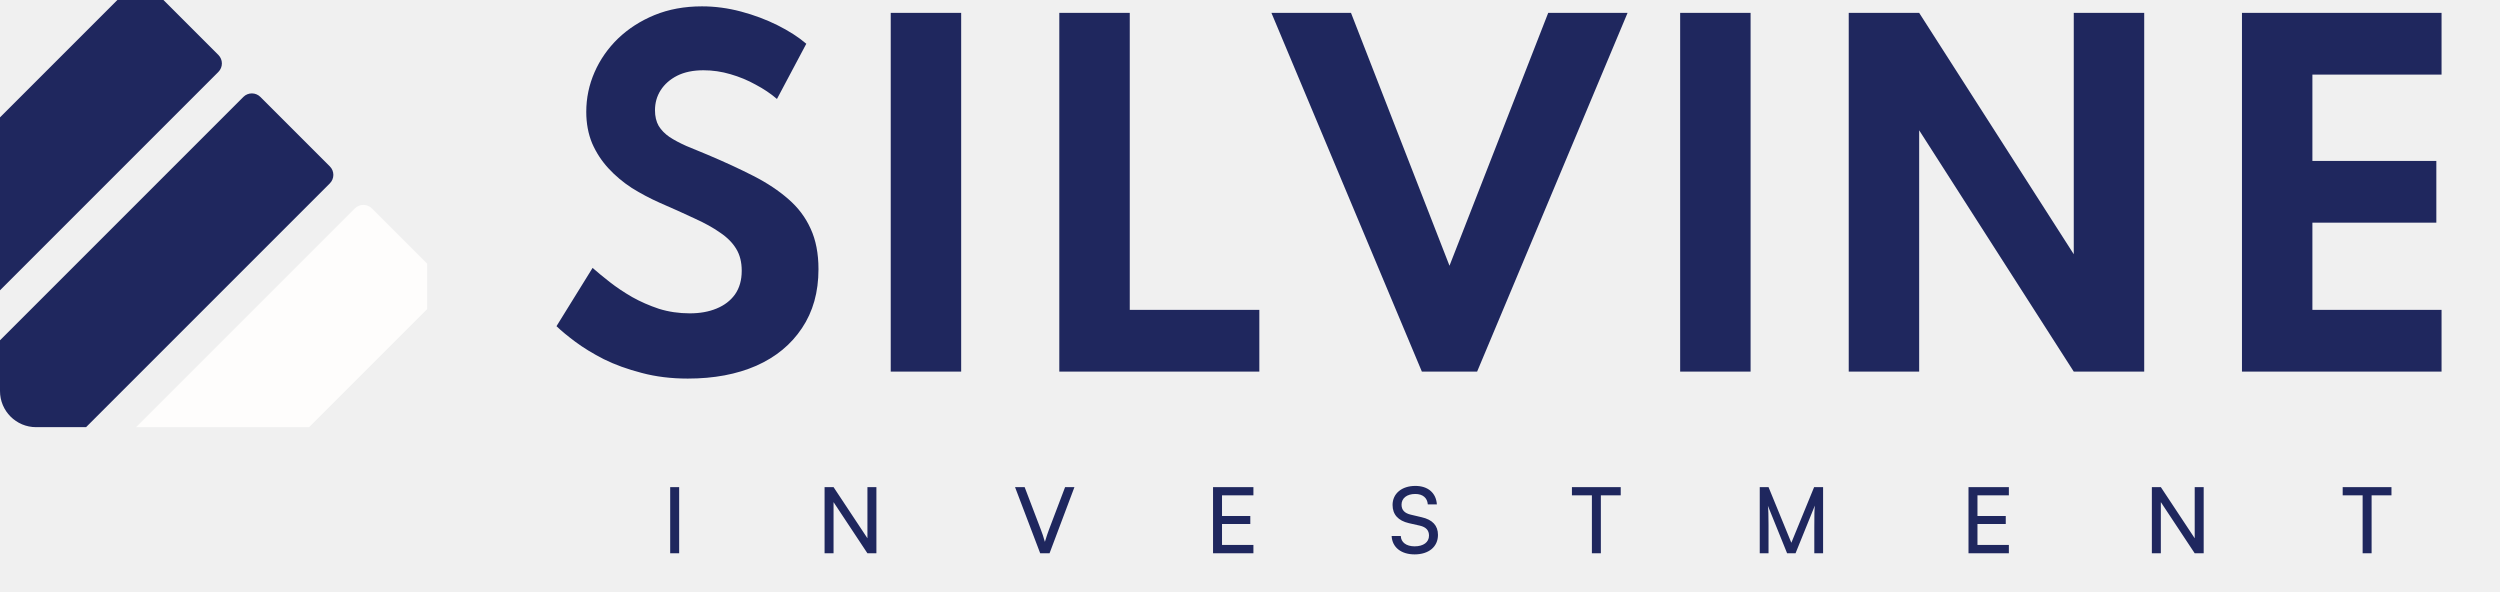
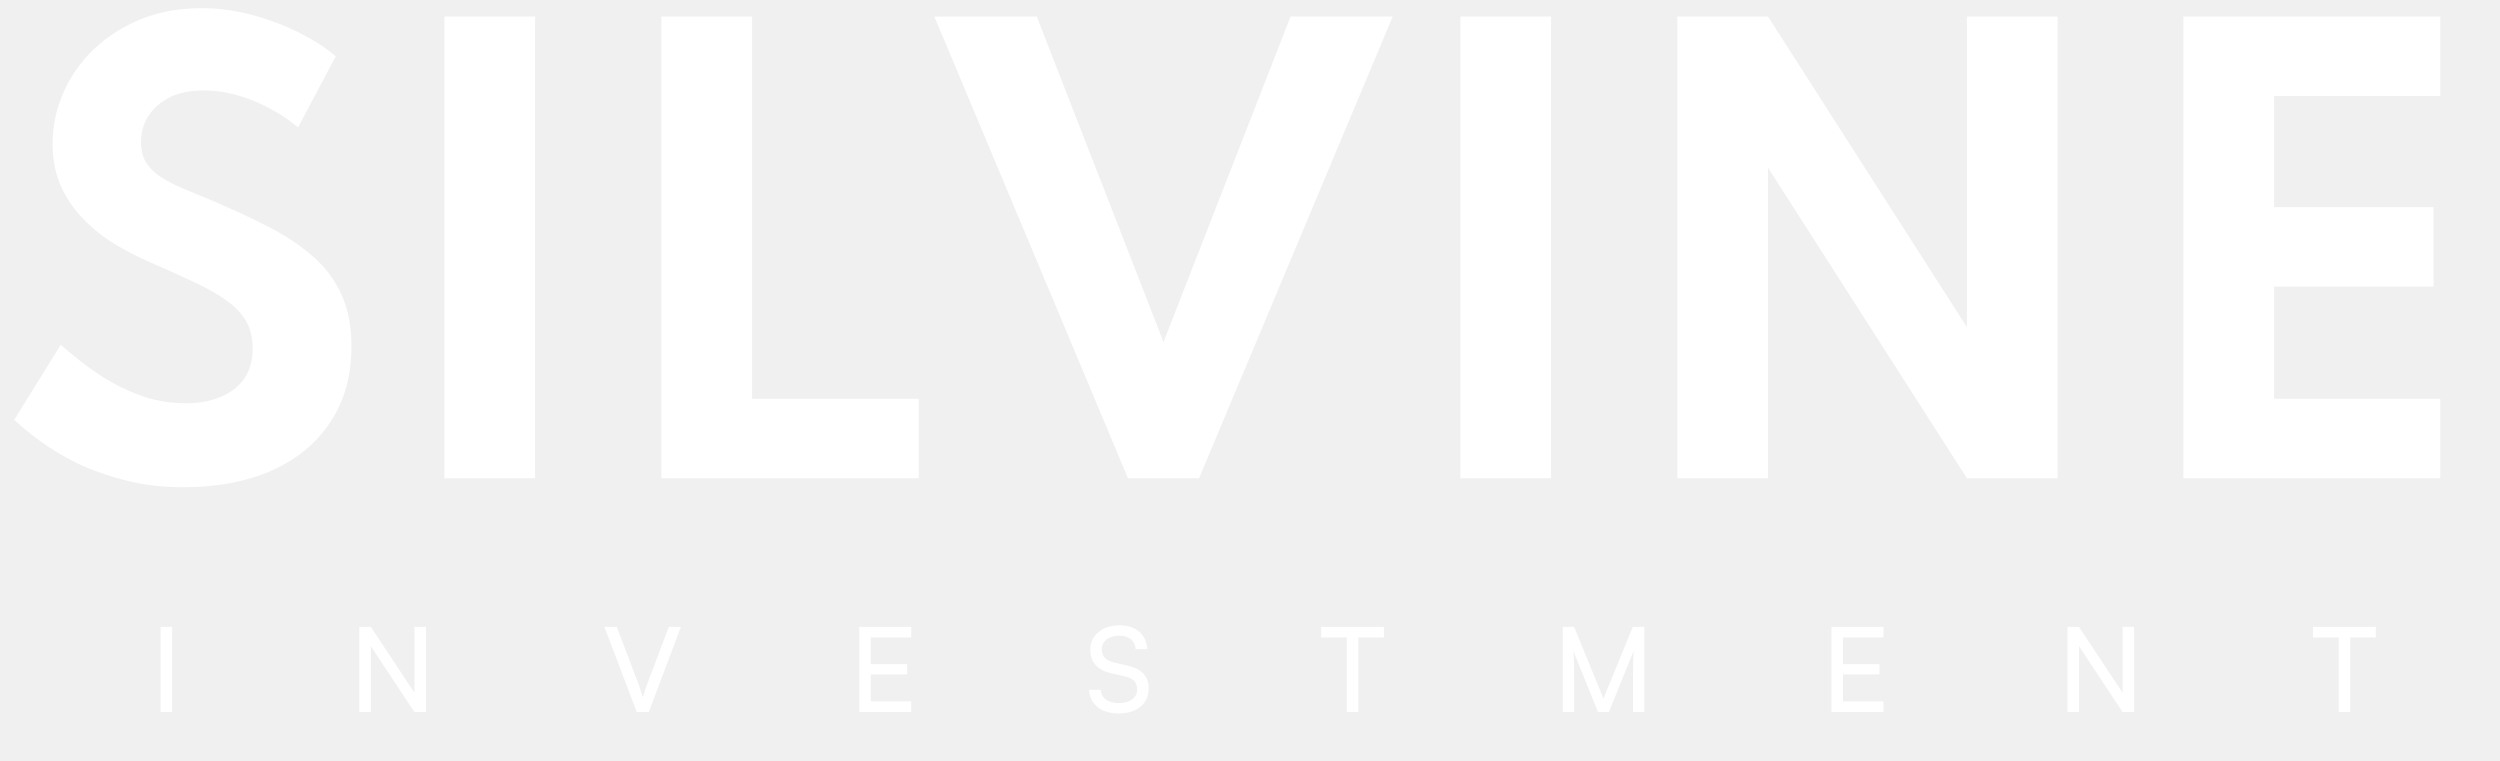
- <svg xmlns="http://www.w3.org/2000/svg" width="148" height="35" viewBox="0 0 148 35" fill="none">
-   <g clip-path="url(#clip0_55_1487)">
-     <rect x="-3.43" y="23.575" width="25.938" height="7.239" rx="0.712" transform="rotate(-45 -3.42969 23.5752)" fill="#1F275E" />
-     <rect x="4.194" y="29.153" width="24.491" height="7.239" rx="0.712" transform="rotate(-45 4.19434 29.1528)" fill="#FEFDFC" />
-     <rect x="-9.006" y="15.954" width="24.491" height="7.239" rx="0.712" transform="rotate(-45 -9.00562 15.9536)" fill="#1F275E" />
-   </g>
-   <path d="M40.718 22.412C39.731 22.412 38.822 22.3 37.99 22.077C37.157 21.863 36.411 21.592 35.75 21.266C35.098 20.932 34.536 20.588 34.064 20.237C33.592 19.885 33.219 19.576 32.944 19.31L35.081 15.86C35.364 16.109 35.703 16.388 36.097 16.697C36.492 17.006 36.934 17.302 37.423 17.585C37.912 17.86 38.44 18.091 39.006 18.28C39.581 18.46 40.191 18.55 40.834 18.55C41.435 18.55 41.962 18.456 42.417 18.267C42.881 18.078 43.245 17.8 43.511 17.431C43.777 17.053 43.91 16.585 43.91 16.028C43.91 15.521 43.803 15.092 43.589 14.741C43.374 14.38 43.057 14.058 42.636 13.775C42.224 13.483 41.714 13.2 41.105 12.926C40.504 12.643 39.817 12.334 39.045 11.999C38.47 11.742 37.921 11.45 37.398 11.124C36.883 10.789 36.424 10.403 36.02 9.965C35.617 9.528 35.295 9.034 35.055 8.485C34.823 7.927 34.707 7.305 34.707 6.619C34.707 5.804 34.87 5.023 35.197 4.276C35.523 3.53 35.986 2.865 36.587 2.281C37.196 1.698 37.917 1.234 38.749 0.891C39.59 0.548 40.525 0.376 41.555 0.376C42.327 0.376 43.099 0.479 43.872 0.685C44.644 0.891 45.365 1.161 46.034 1.496C46.703 1.831 47.27 2.195 47.733 2.59L45.996 5.859C45.627 5.542 45.206 5.259 44.734 5.01C44.271 4.752 43.773 4.546 43.241 4.392C42.718 4.238 42.186 4.16 41.645 4.16C41.036 4.16 40.517 4.268 40.088 4.482C39.667 4.697 39.341 4.984 39.109 5.345C38.886 5.696 38.775 6.091 38.775 6.529C38.775 6.889 38.848 7.198 38.994 7.455C39.148 7.704 39.362 7.923 39.637 8.112C39.912 8.292 40.242 8.468 40.628 8.64C41.014 8.803 41.439 8.979 41.903 9.167C42.898 9.588 43.799 10.004 44.605 10.416C45.412 10.828 46.103 11.287 46.678 11.793C47.253 12.291 47.69 12.874 47.991 13.543C48.3 14.213 48.454 15.011 48.454 15.938C48.454 17.293 48.128 18.456 47.476 19.426C46.832 20.395 45.931 21.138 44.773 21.652C43.614 22.159 42.263 22.412 40.718 22.412ZM52.731 22V0.762H56.901V22H52.731ZM62.711 22V0.762H66.882V18.345H74.553V22H62.711ZM84.175 22L75.268 0.762H79.979L85.81 15.732L91.654 0.762H96.352L87.445 22H84.175ZM99.465 22V0.762H103.635V22H99.465ZM109.445 22V0.762H113.615L122.767 15.05V0.762H126.937V22H122.767L113.615 7.713V22H109.445ZM132.724 22V0.762H144.54V4.418H136.894V9.528H144.231V13.183H136.894V18.345H144.54V22H132.724Z" fill="#1F275E" />
-   <path d="M40.206 28.837V32.755H39.675V28.837H40.206ZM49.346 32.755H48.815V28.837H49.346L51.352 31.866V28.837H51.883V32.755H51.352L49.346 29.725V32.755ZM61.58 32.755L60.09 28.837H60.659L61.613 31.34C61.7 31.563 61.775 31.785 61.857 32.077C61.949 31.768 62.041 31.508 62.106 31.335L63.054 28.837H63.607L62.133 32.755H61.58ZM74.202 32.755H71.812V28.837H74.202V29.324H72.343V30.549H74.018V31.021H72.343V32.262H74.202V32.755ZM82.44 29.893C82.44 29.221 82.982 28.766 83.789 28.766C84.537 28.766 85.019 29.183 85.063 29.861H84.526C84.499 29.471 84.223 29.243 83.784 29.243C83.29 29.243 82.971 29.492 82.971 29.877C82.971 30.192 83.15 30.381 83.518 30.468L84.163 30.62C84.803 30.766 85.128 31.113 85.128 31.666C85.128 32.37 84.58 32.82 83.746 32.82C82.949 32.82 82.418 32.403 82.385 31.731H82.927C82.938 32.105 83.253 32.343 83.746 32.343C84.266 32.343 84.597 32.099 84.597 31.709C84.597 31.4 84.429 31.205 84.055 31.118L83.41 30.972C82.77 30.826 82.44 30.457 82.44 29.893ZM93.058 29.324V28.837H95.947V29.324H94.771V32.755H94.24V29.324H93.058ZM104.697 32.755H104.177V28.837H104.697L106.047 32.132L107.396 28.837H107.927V32.755H107.407V31.205C107.407 30.473 107.412 30.208 107.439 29.931L106.296 32.755H105.797L104.659 29.942C104.686 30.132 104.697 30.533 104.697 31.08V32.755ZM118.925 32.755H116.535V28.837H118.925V29.324H117.066V30.549H118.741V31.021H117.066V32.262H118.925V32.755ZM127.922 32.755H127.39V28.837H127.922L129.927 31.866V28.837H130.458V32.755H129.927L127.922 29.725V32.755ZM138.687 29.324V28.837H141.575V29.324H140.399V32.755H139.868V29.324H138.687Z" fill="#1F275E" />
+ <svg xmlns="http://www.w3.org/2000/svg" width="115" height="35" viewBox="0 0 115 35" fill="none">
+   <path d="M8.431 22.412C7.444 22.412 6.534 22.3 5.702 22.077C4.87 21.863 4.123 21.592 3.462 21.266C2.81 20.932 2.248 20.588 1.776 20.237C1.304 19.885 0.931 19.576 0.656 19.31L2.793 15.86C3.076 16.109 3.415 16.388 3.81 16.697C4.205 17.006 4.647 17.302 5.136 17.585C5.625 17.86 6.152 18.091 6.719 18.28C7.294 18.46 7.903 18.55 8.547 18.55C9.147 18.55 9.675 18.456 10.13 18.267C10.593 18.078 10.958 17.8 11.224 17.431C11.49 17.053 11.623 16.585 11.623 16.028C11.623 15.521 11.515 15.092 11.301 14.741C11.086 14.38 10.769 14.058 10.348 13.775C9.937 13.483 9.426 13.2 8.817 12.926C8.216 12.643 7.53 12.334 6.757 11.999C6.183 11.742 5.633 11.45 5.11 11.124C4.595 10.789 4.136 10.403 3.733 9.965C3.329 9.528 3.008 9.034 2.767 8.485C2.536 7.927 2.42 7.305 2.42 6.619C2.42 5.804 2.583 5.023 2.909 4.276C3.235 3.53 3.698 2.865 4.299 2.281C4.908 1.698 5.629 1.234 6.461 0.891C7.302 0.548 8.238 0.376 9.267 0.376C10.04 0.376 10.812 0.479 11.584 0.685C12.357 0.891 13.077 1.161 13.747 1.496C14.416 1.831 14.982 2.195 15.446 2.59L13.708 5.859C13.339 5.542 12.918 5.259 12.447 5.01C11.983 4.752 11.486 4.546 10.954 4.392C10.43 4.238 9.898 4.16 9.357 4.16C8.748 4.16 8.229 4.268 7.8 4.482C7.38 4.697 7.053 4.984 6.822 5.345C6.599 5.696 6.487 6.091 6.487 6.529C6.487 6.889 6.56 7.198 6.706 7.455C6.86 7.704 7.075 7.923 7.35 8.112C7.624 8.292 7.954 8.468 8.341 8.64C8.727 8.803 9.152 8.979 9.615 9.167C10.61 9.588 11.511 10.004 12.318 10.416C13.124 10.828 13.815 11.287 14.39 11.793C14.965 12.291 15.403 12.874 15.703 13.543C16.012 14.213 16.166 15.011 16.166 15.938C16.166 17.293 15.84 18.456 15.188 19.426C14.545 20.395 13.644 21.138 12.485 21.652C11.327 22.159 9.975 22.412 8.431 22.412ZM20.443 22V0.762H24.614V22H20.443ZM30.424 22V0.762H34.594V18.345H42.265V22H30.424ZM51.888 22L42.981 0.762H47.692L53.522 15.732L59.366 0.762H64.064L55.157 22H51.888ZM67.177 22V0.762H71.348V22H67.177ZM77.158 22V0.762H81.328L90.479 15.05V0.762H94.65V22H90.479L81.328 7.713V22H77.158ZM100.437 22V0.762H112.252V4.418H104.607V9.528H111.944V13.183H104.607V18.345H112.252V22H100.437Z" fill="url(#paint0_linear_79_5060)" />
+   <path d="M7.918 28.837V32.755H7.387V28.837H7.918ZM17.059 32.755H16.528V28.837H17.059L19.064 31.866V28.837H19.595V32.755H19.064L17.059 29.725V32.755ZM29.293 32.755L27.802 28.837H28.372L29.325 31.34C29.412 31.563 29.488 31.785 29.569 32.077C29.661 31.768 29.753 31.508 29.819 31.335L30.767 28.837H31.32L29.846 32.755H29.293ZM41.915 32.755H39.525V28.837H41.915V29.324H40.056V30.549H41.73V31.021H40.056V32.262H41.915V32.755ZM50.152 29.893C50.152 29.221 50.694 28.766 51.502 28.766C52.25 28.766 52.732 29.183 52.775 29.861H52.239C52.212 29.471 51.935 29.243 51.496 29.243C51.003 29.243 50.683 29.492 50.683 29.877C50.683 30.192 50.862 30.381 51.231 30.468L51.876 30.62C52.515 30.766 52.84 31.113 52.84 31.666C52.84 32.37 52.293 32.82 51.458 32.82C50.662 32.82 50.131 32.403 50.098 31.731H50.64C50.651 32.105 50.965 32.343 51.458 32.343C51.979 32.343 52.309 32.099 52.309 31.709C52.309 31.4 52.141 31.205 51.767 31.118L51.122 30.972C50.483 30.826 50.152 30.457 50.152 29.893ZM60.771 29.324V28.837H63.66V29.324H62.484V32.755H61.953V29.324H60.771ZM72.41 32.755H71.889V28.837H72.41L73.759 32.132L75.109 28.837H75.64V32.755H75.12V31.205C75.12 30.473 75.125 30.208 75.152 29.931L74.008 32.755H73.51L72.372 29.942C72.399 30.132 72.41 30.533 72.41 31.08V32.755ZM86.638 32.755H84.248V28.837H86.638V29.324H84.779V30.549H86.454V31.021H84.779V32.262H86.638V32.755ZM95.634 32.755H95.103V28.837H95.634L97.639 31.866V28.837H98.171V32.755H97.639L95.634 29.725V32.755ZM106.399 29.324V28.837H109.288V29.324H108.112V32.755H107.581V29.324H106.399Z" fill="white" />
  <defs>
-     <clipPath id="clip0_55_1487">
-       <rect width="25.288" height="25.288" rx="2.137" fill="white" />
-     </clipPath>
+     <linearGradient id="paint0_linear_79_5060" x1="-37.5" y1="-42.5" x2="57.5" y2="29" gradientUnits="userSpaceOnUse">
+       <stop stop-color="white" />
+       <stop offset="0.239" stop-color="#C5C5C5" />
+       <stop offset="0.266" stop-color="white" />
+       <stop offset="1" stop-color="white" />
+     </linearGradient>
  </defs>
</svg>
